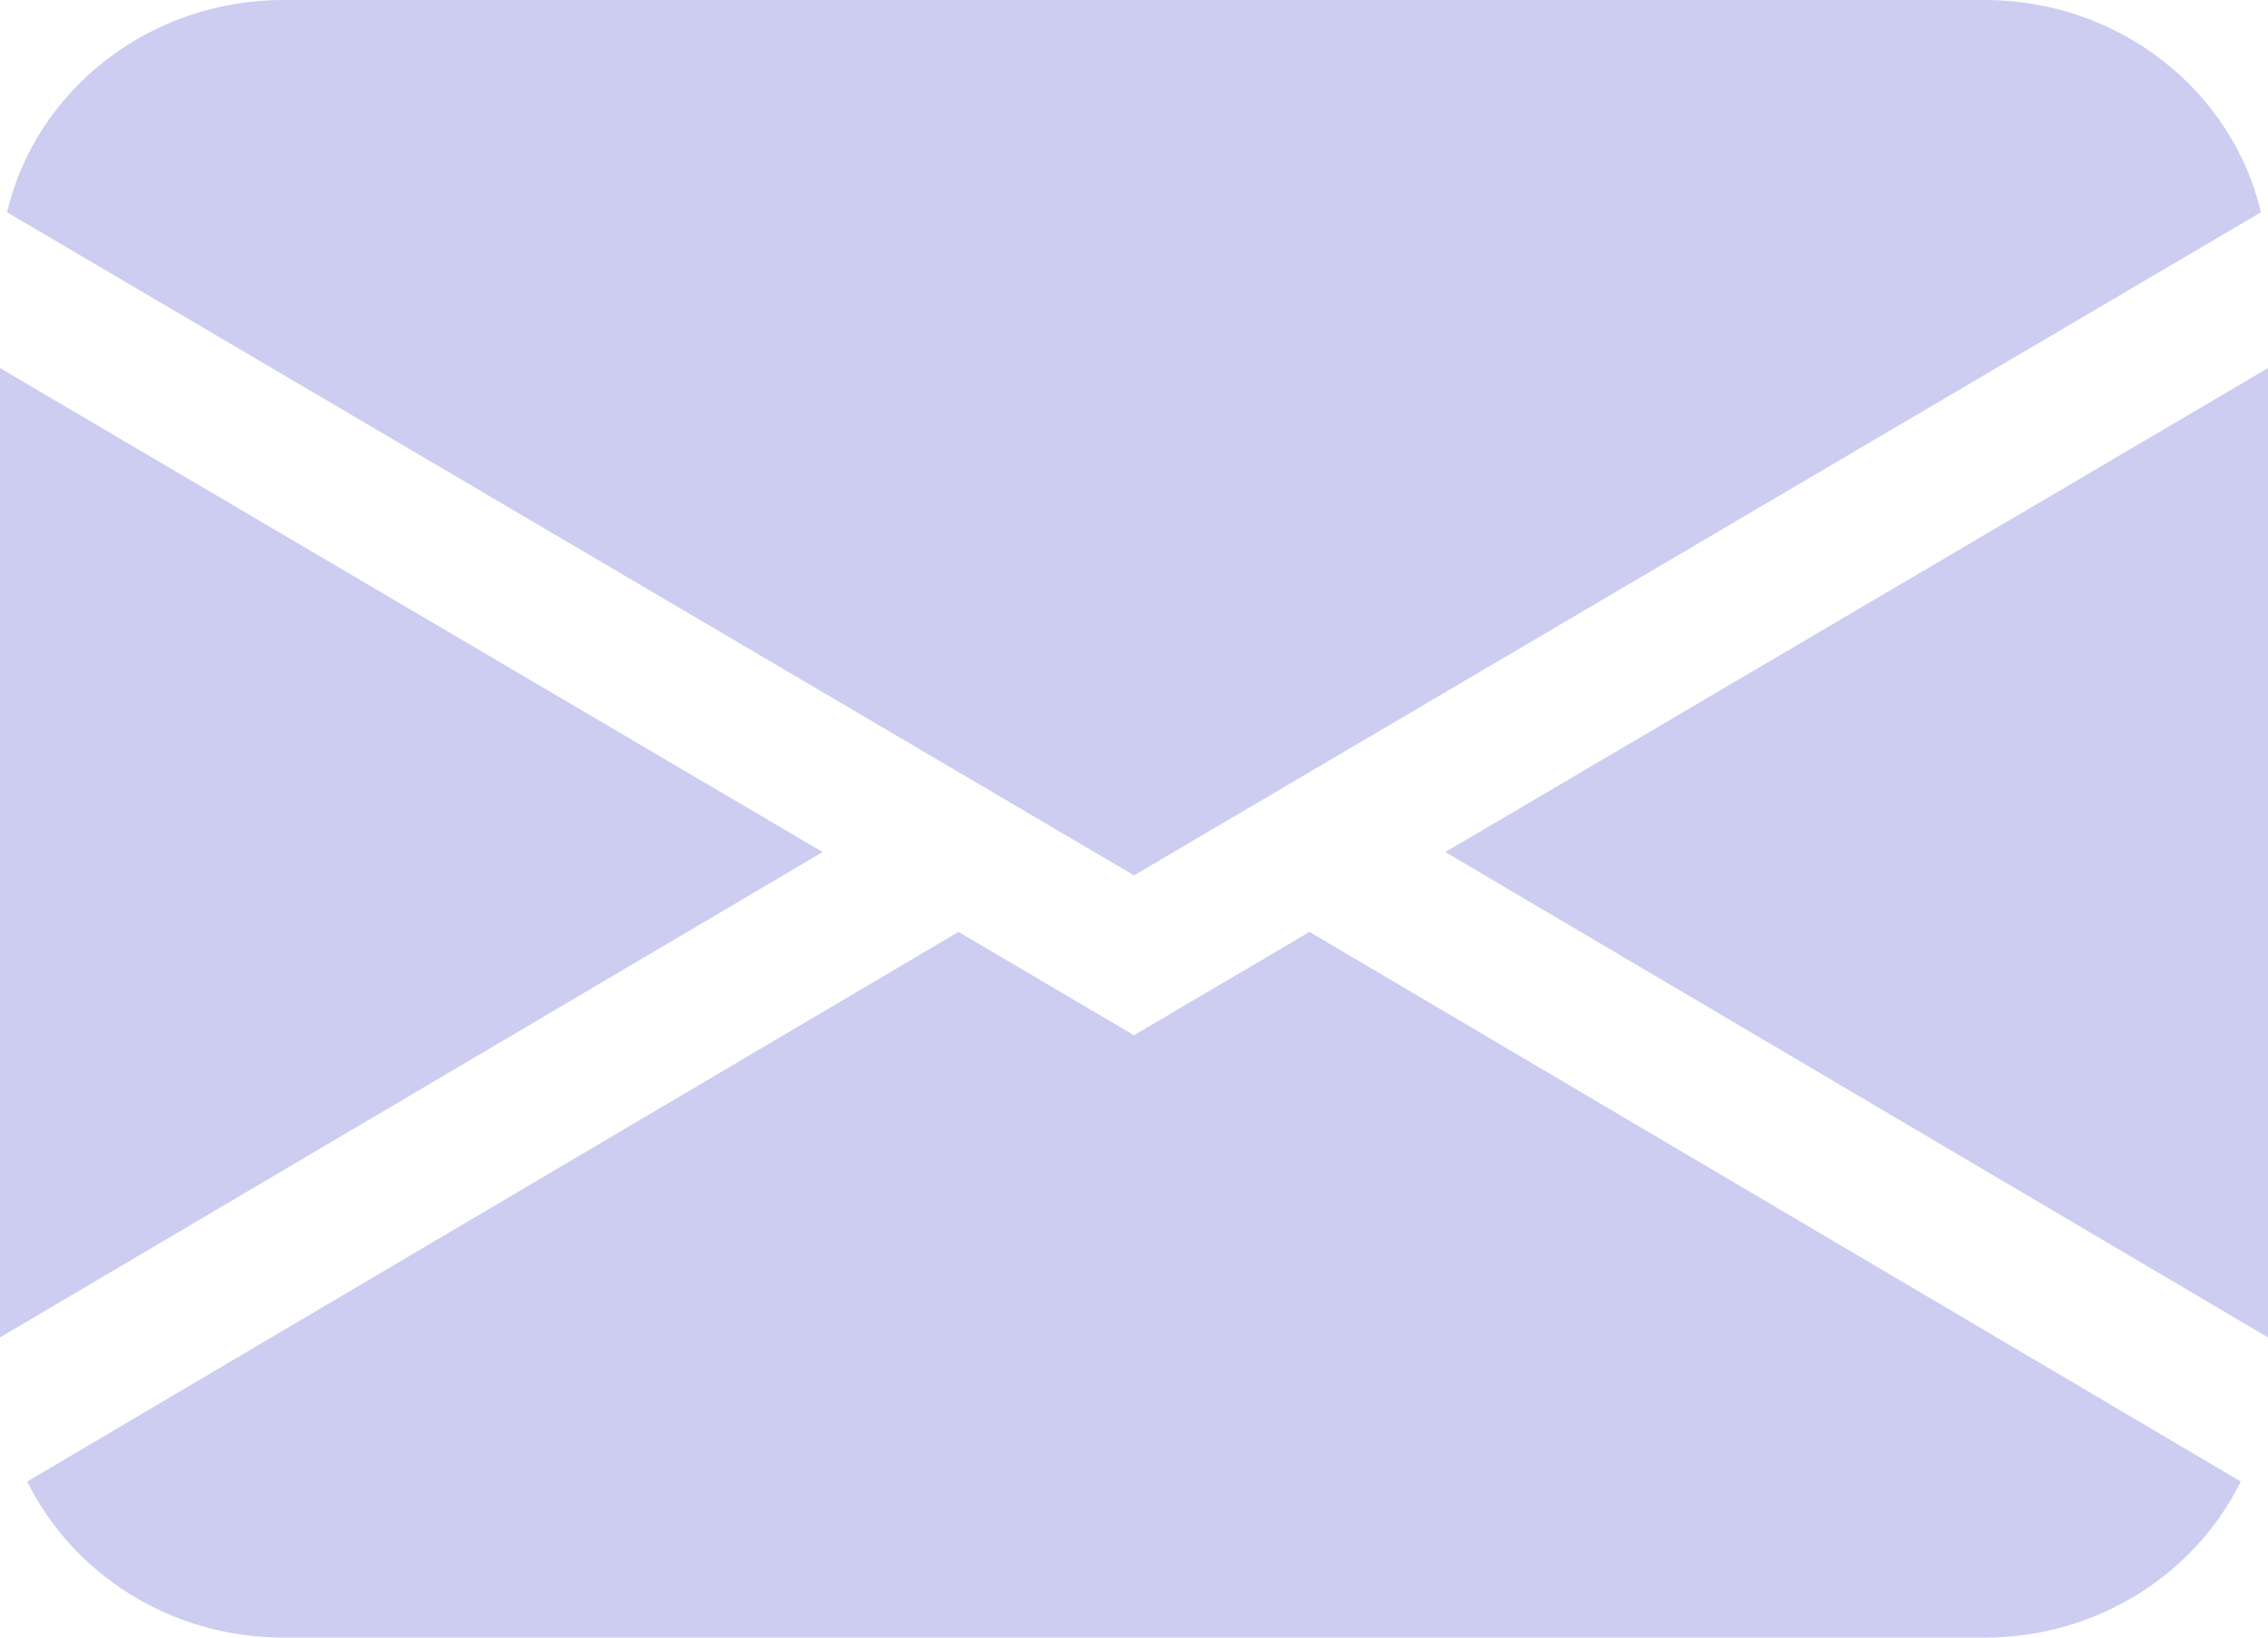
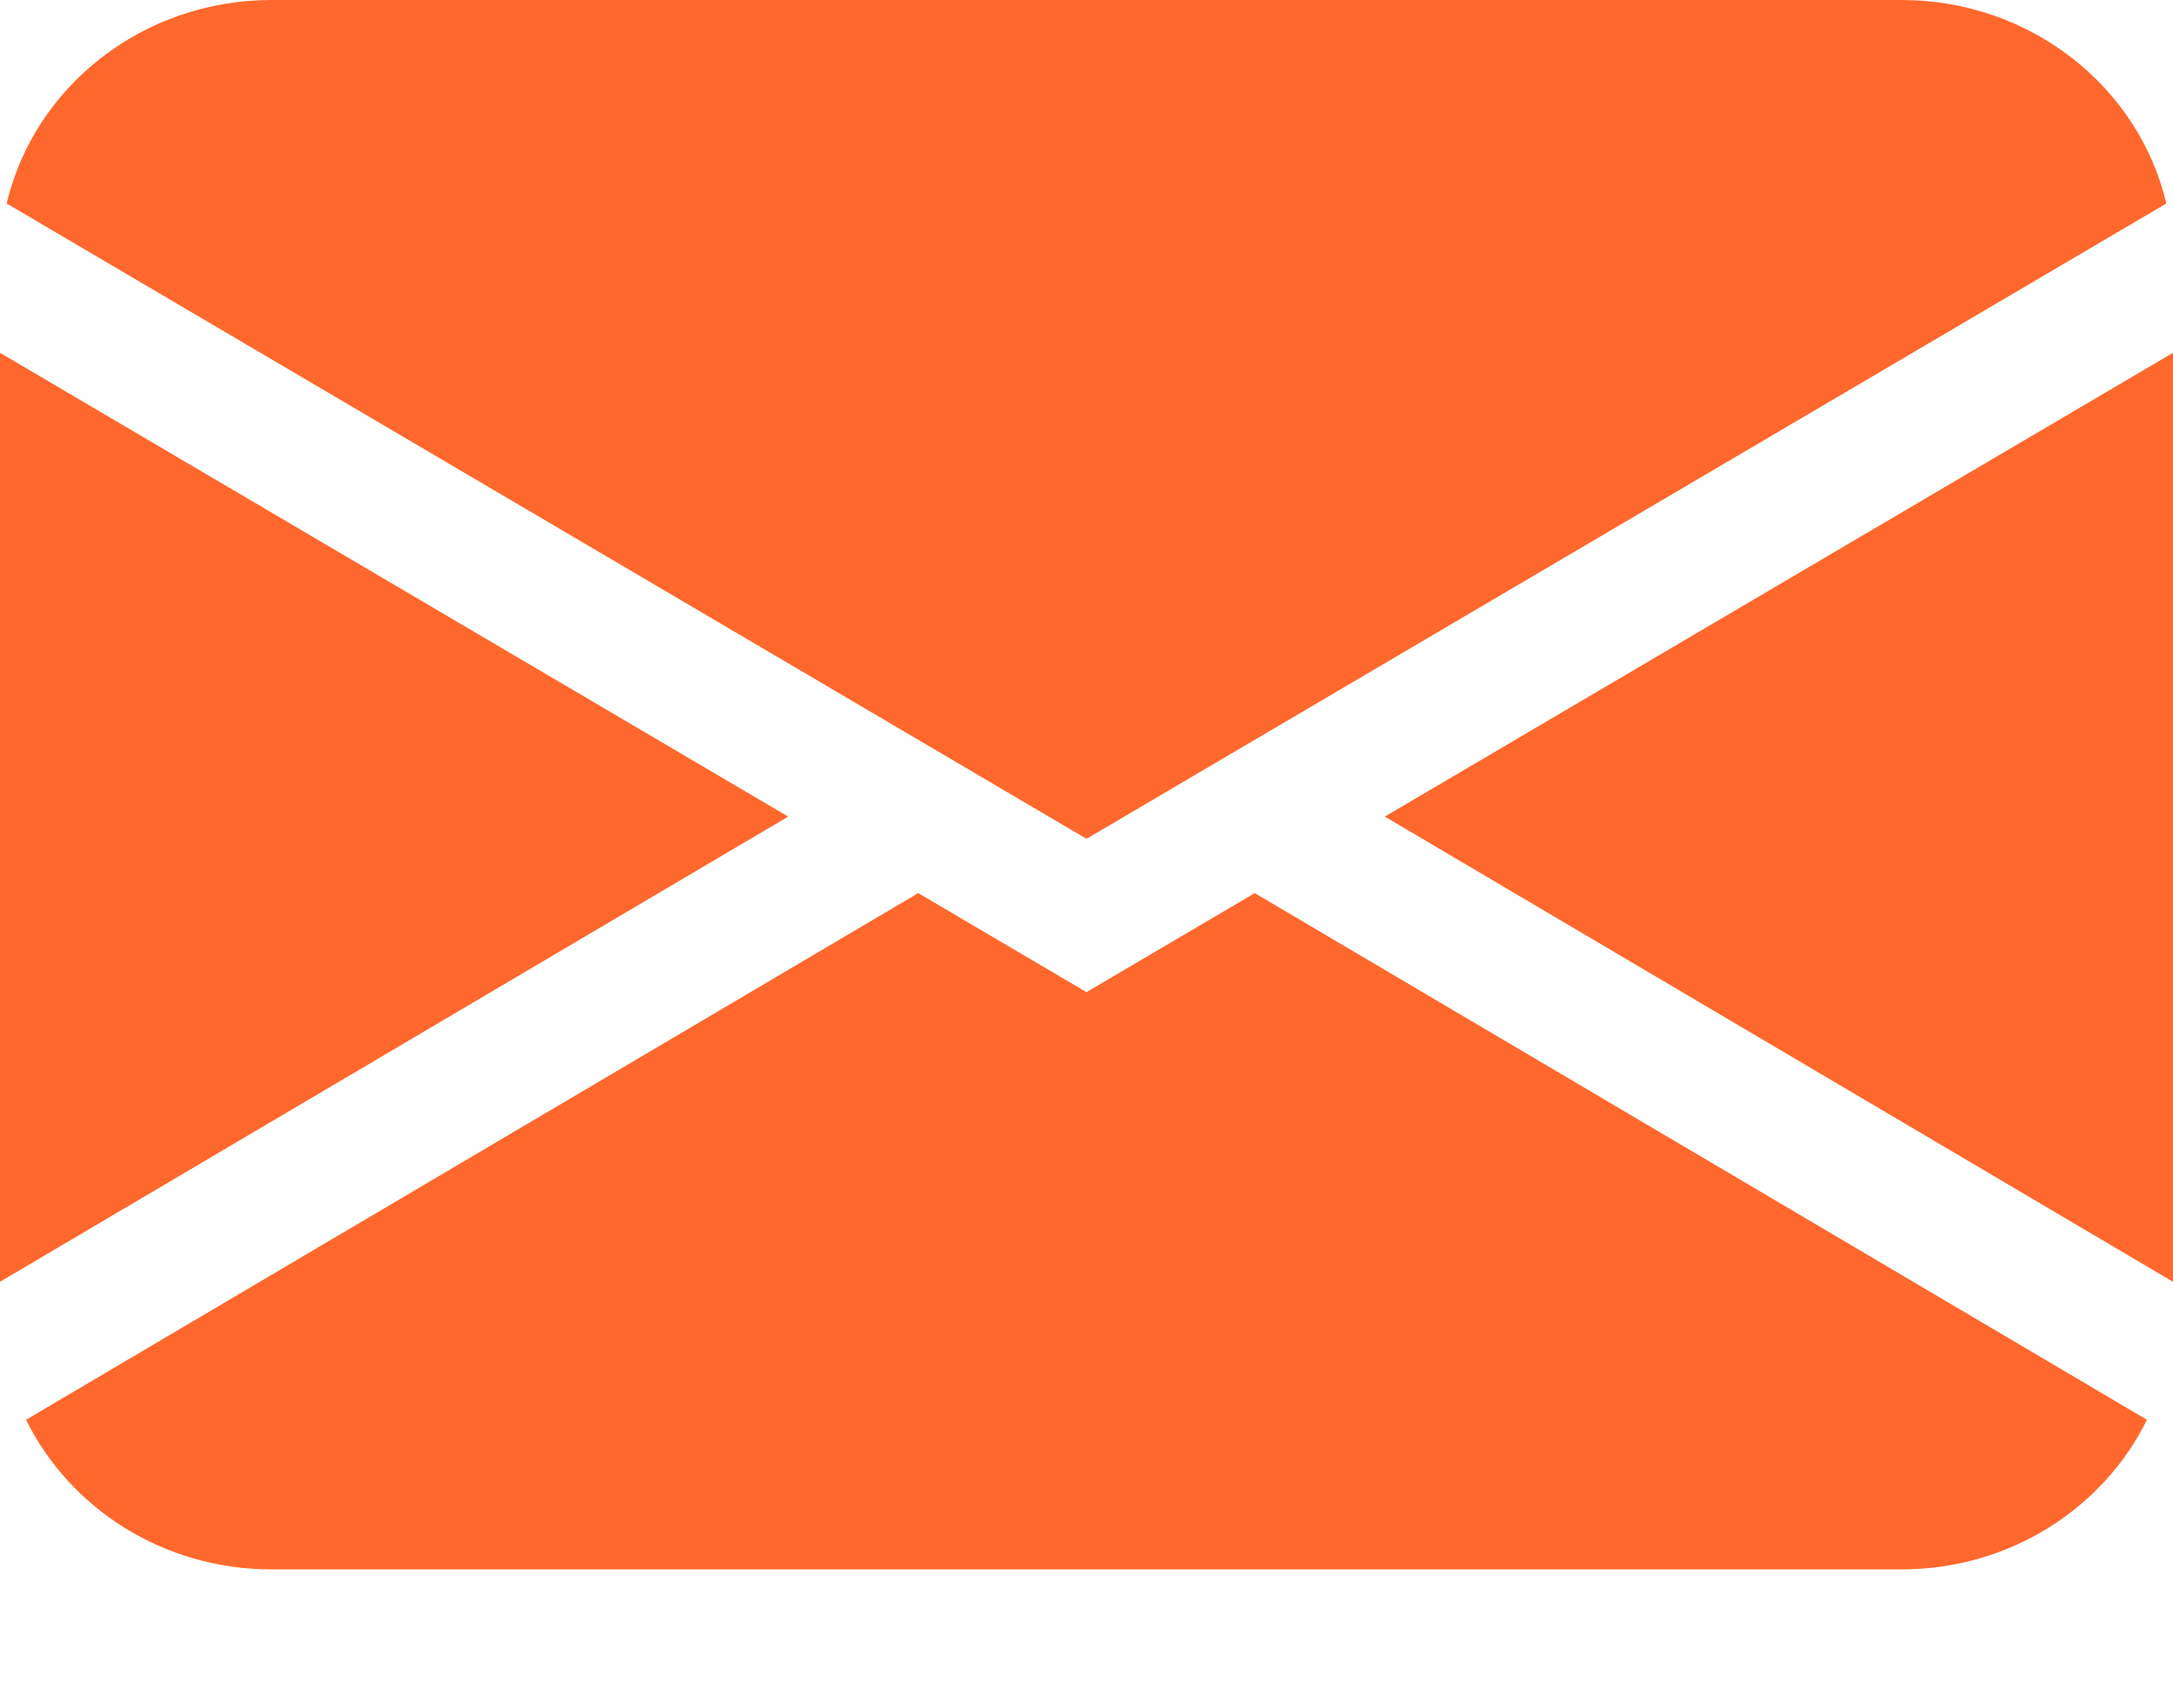
- <svg xmlns="http://www.w3.org/2000/svg" width="18" height="13" viewBox="0 0 18 13" fill="none">
-   <path d="M0.056 1.685C0.283 0.72 1.179 0 2.25 0H15.75C16.821 0 17.717 0.72 17.944 1.685L9 6.949L0.056 1.685ZM0 2.922V10.617L6.529 6.764L0 2.922ZM7.607 7.398L0.216 11.761C0.577 12.493 1.352 13 2.25 13H15.75C16.648 13 17.423 12.493 17.784 11.761L10.393 7.398L9 8.218L7.607 7.398ZM11.471 6.764L18 10.617V2.922L11.471 6.764Z" fill="#CCCDF1" />
+ <svg xmlns="http://www.w3.org/2000/svg" width="14" height="11" viewBox="0 0 14 11" fill="none">
+   <path d="M0.043 1.311C0.22 0.56 0.917 0 1.75 0H12.25C13.083 0 13.78 0.56 13.957 1.311L7 5.404L0.043 1.311ZM0 2.273V8.258L5.078 5.261L0 2.273ZM5.916 5.754L0.168 9.147C0.449 9.717 1.051 10.111 1.75 10.111H12.25C12.948 10.111 13.552 9.717 13.832 9.147L8.084 5.754L7 6.392L5.916 5.754ZM8.922 5.261L14 8.258V2.273L8.922 5.261Z" fill="#FF682C" />
</svg>
